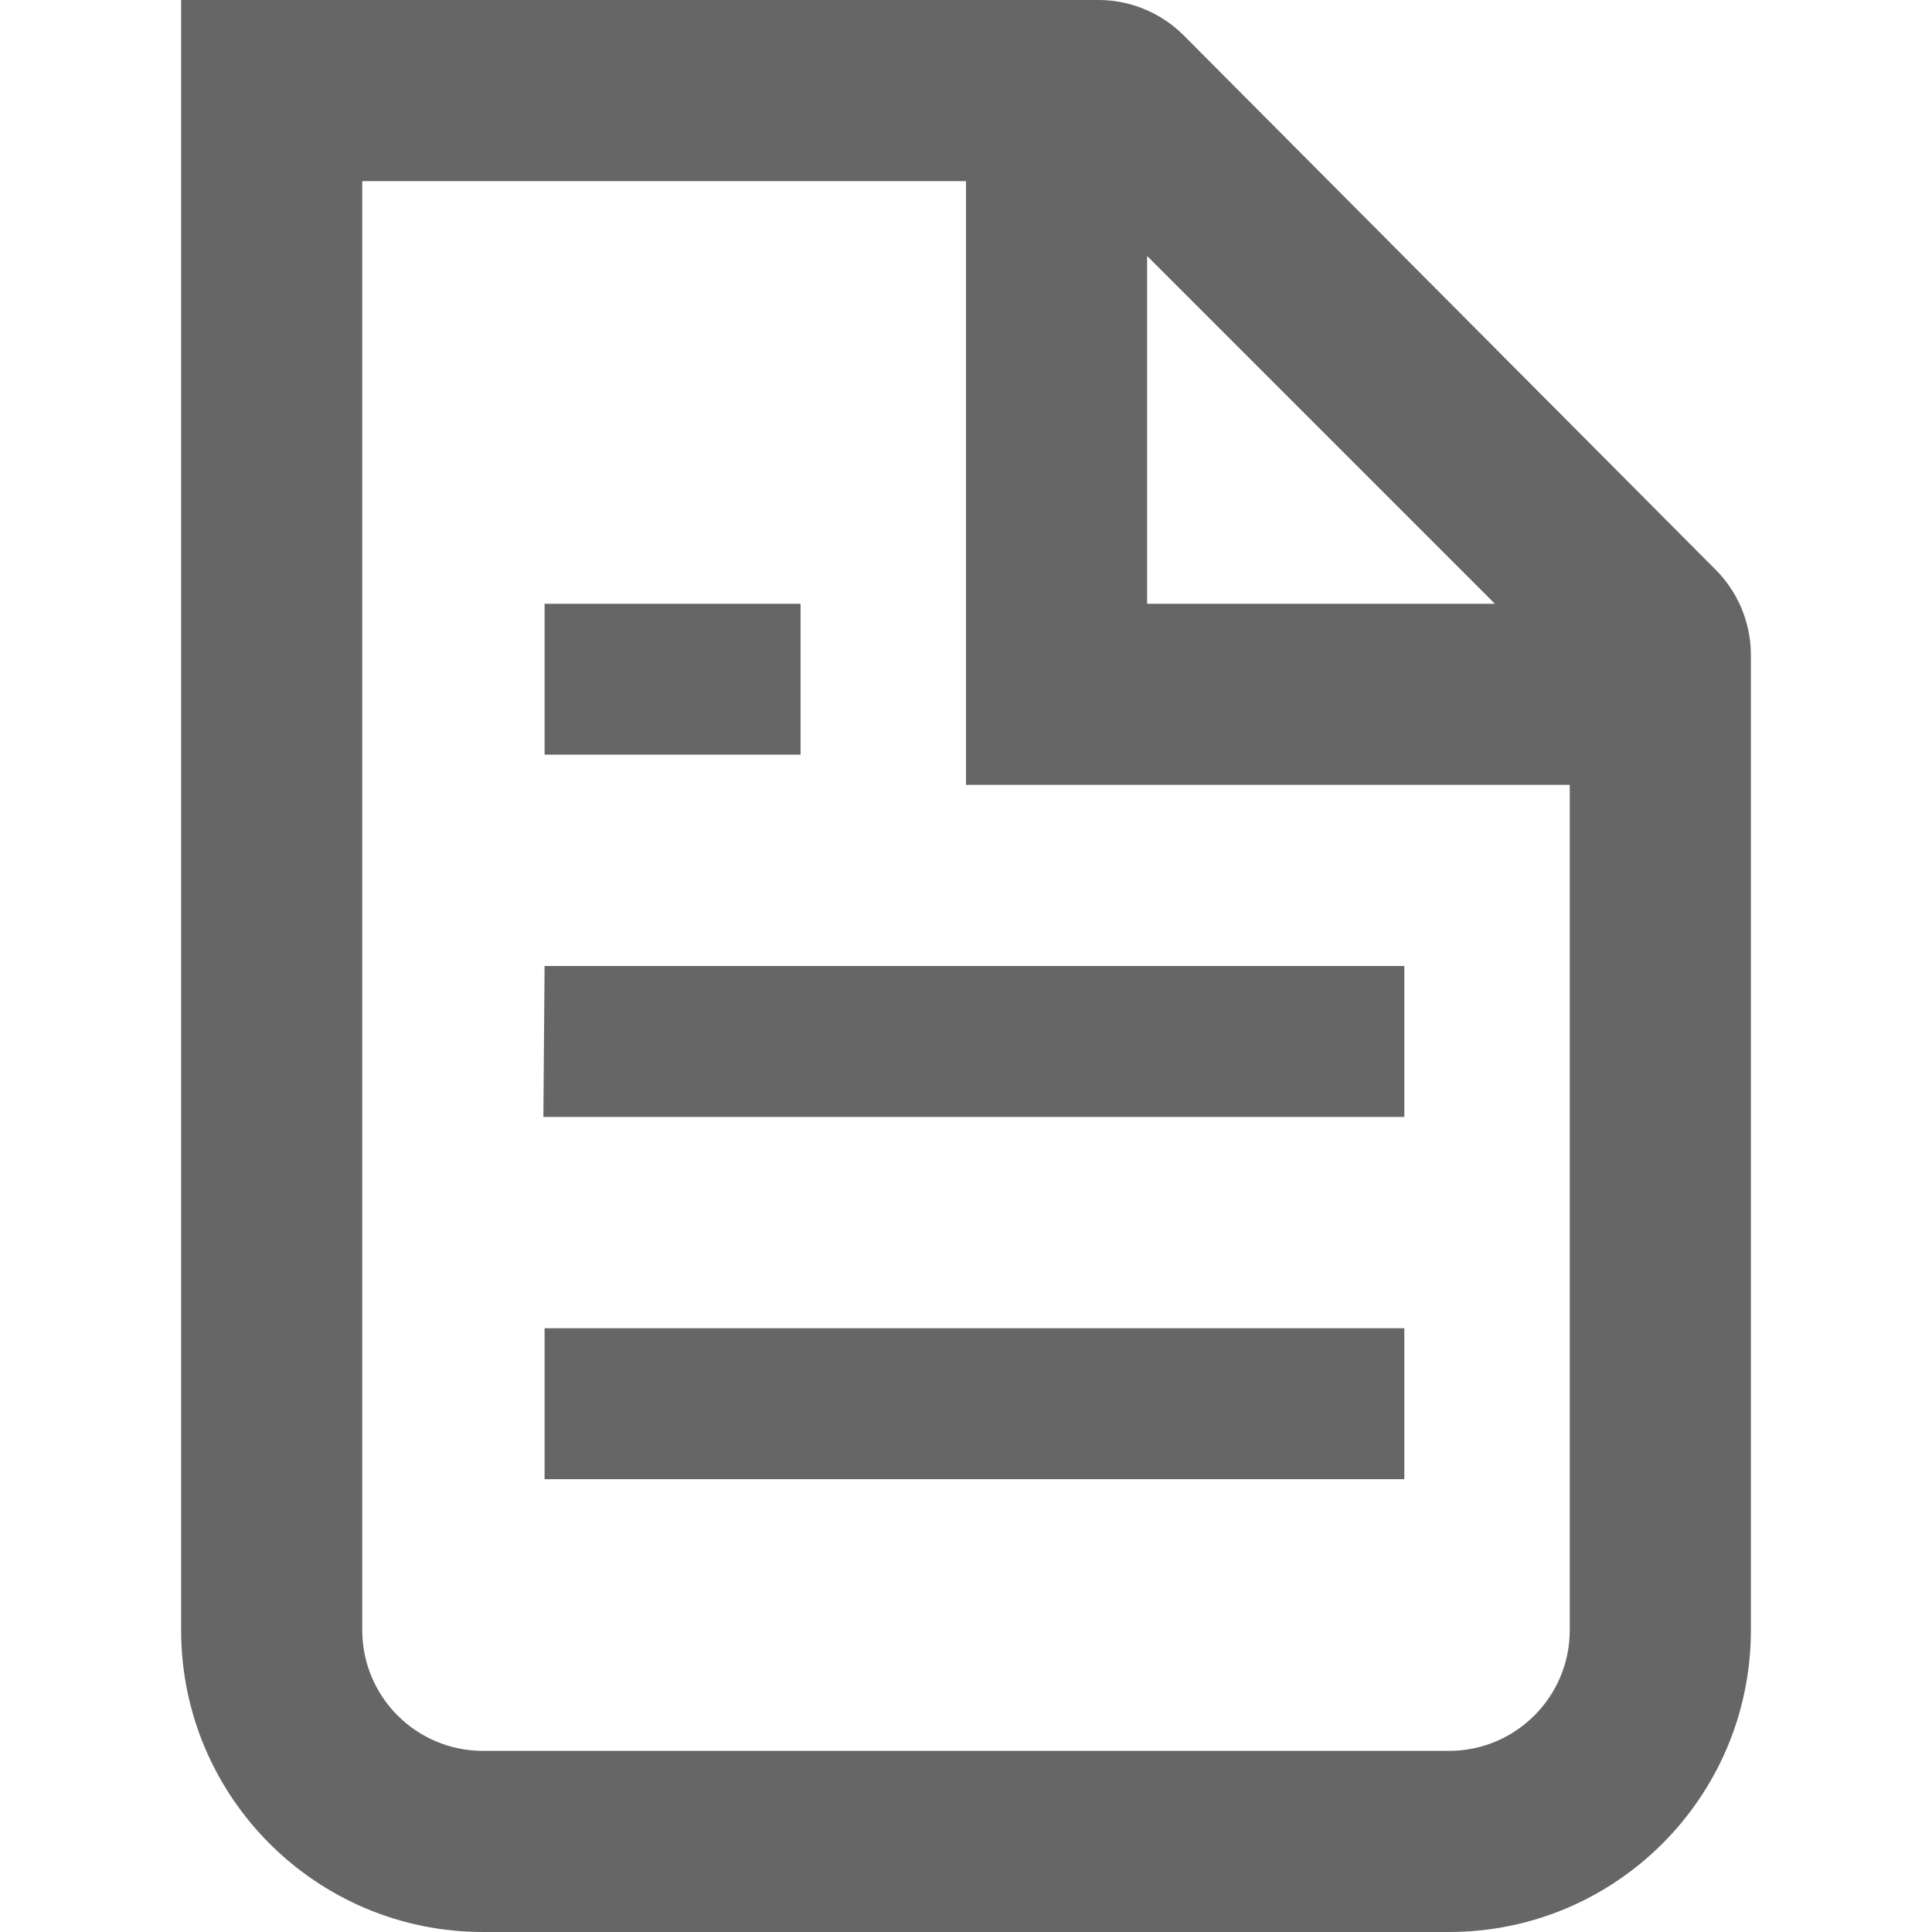
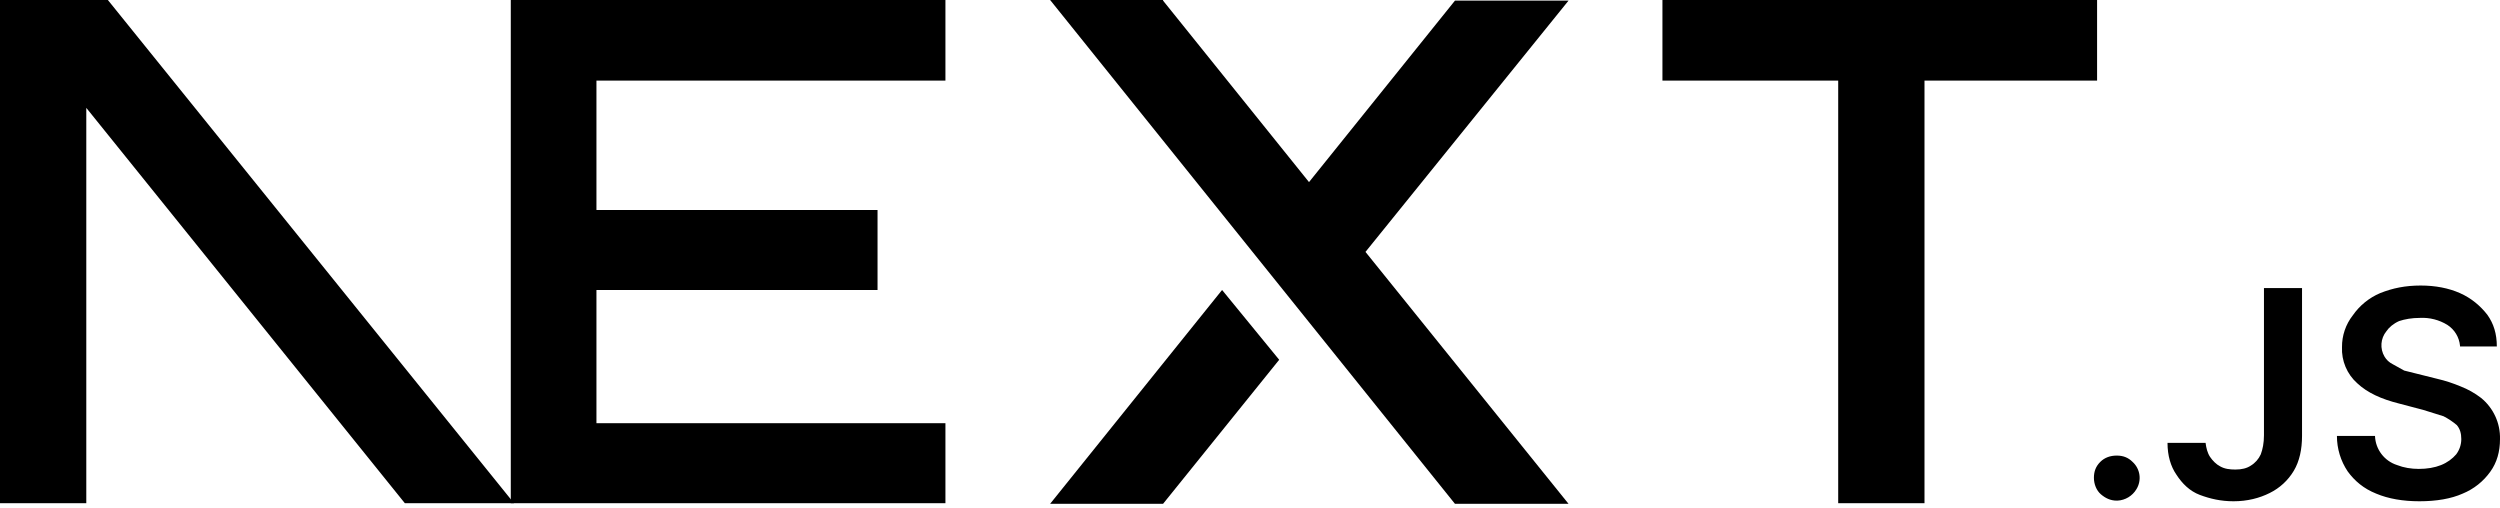
- <svg xmlns="http://www.w3.org/2000/svg" fill="none" viewBox="0 0 16 16">
-   <path d="M14.5 13.5V5.41a1 1 0 0 0-.3-.7L9.8.29A1 1 0 0 0 9.08 0H1.5v13.5A2.5 2.5 0 0 0 4 16h8a2.5 2.5 0 0 0 2.5-2.5m-1.5 0v-7H8v-5H3v12a1 1 0 0 0 1 1h8a1 1 0 0 0 1-1M9.5 5V2.12L12.38 5zM5.13 5h-.62v1.25h2.12V5zm-.62 3h7.12v1.25H4.5zm.62 3h-.62v1.25h7.12V11z" clip-rule="evenodd" fill="#666" fill-rule="evenodd" />
+ <svg xmlns="http://www.w3.org/2000/svg" fill="none" viewBox="0 0 394 80">
+   <path fill="#000" d="M262 0h68.5v12.7h-27.2v66.6h-13.6V12.7H262V0ZM149 0v12.7H94v20.4h44.3v12.6H94v21h55v12.6H80.5V0h68.7zm34.3 0h-17.8l63.8 79.4h17.9l-32-39.7 32-39.6h-17.9l-23 28.6-23-28.6zm18.3 56.7-9-11-27.1 33.7h17.8l18.3-22.7z" />
+   <path fill="#000" d="M81 79.3 17 0H0v79.3h13.6V17l50.2 62.3H81Zm252.6-.4c-1 0-1.8-.4-2.5-1s-1.1-1.6-1.1-2.6.3-1.8 1-2.5 1.6-1 2.6-1 1.8.3 2.5 1a3.4 3.4 0 0 1 .6 4.3 3.7 3.7 0 0 1-3 1.8zm23.2-33.5h6v23.3c0 2.1-.4 4-1.3 5.5a9.1 9.1 0 0 1-3.8 3.5c-1.6.8-3.5 1.3-5.7 1.3-2 0-3.7-.4-5.3-1s-2.8-1.8-3.7-3.2c-.9-1.3-1.4-3-1.4-5h6c.1.8.3 1.6.7 2.2s1 1.2 1.6 1.5c.7.4 1.5.5 2.4.5 1 0 1.8-.2 2.4-.6a4 4 0 0 0 1.6-1.8c.3-.8.5-1.8.5-3V45.5zm30.9 9.1a4.4 4.4 0 0 0-2-3.3 7.5 7.5 0 0 0-4.3-1.1c-1.3 0-2.4.2-3.3.5-.9.4-1.6 1-2 1.6a3.5 3.5 0 0 0-.3 4c.3.5.7.9 1.3 1.2l1.8 1 2 .5 3.2.8c1.3.3 2.5.7 3.7 1.2a13 13 0 0 1 3.2 1.8 8.1 8.1 0 0 1 3 6.5c0 2-.5 3.7-1.5 5.1a10 10 0 0 1-4.4 3.5c-1.8.8-4.1 1.2-6.8 1.2-2.6 0-4.9-.4-6.8-1.2-2-.8-3.4-2-4.5-3.5a10 10 0 0 1-1.7-5.6h6a5 5 0 0 0 3.5 4.6c1 .4 2.2.6 3.4.6 1.3 0 2.5-.2 3.5-.6 1-.4 1.8-1 2.4-1.7a4 4 0 0 0 .8-2.4c0-.9-.2-1.6-.7-2.2a11 11 0 0 0-2.1-1.4l-3.2-1-3.8-1c-2.8-.7-5-1.7-6.6-3.2a7.2 7.2 0 0 1-2.4-5.7 8 8 0 0 1 1.7-5 10 10 0 0 1 4.3-3.5c2-.8 4-1.2 6.4-1.2 2.3 0 4.4.4 6.2 1.2 1.8.8 3.2 2 4.3 3.4 1 1.4 1.5 3 1.5 5h-5.8z" />
</svg>
